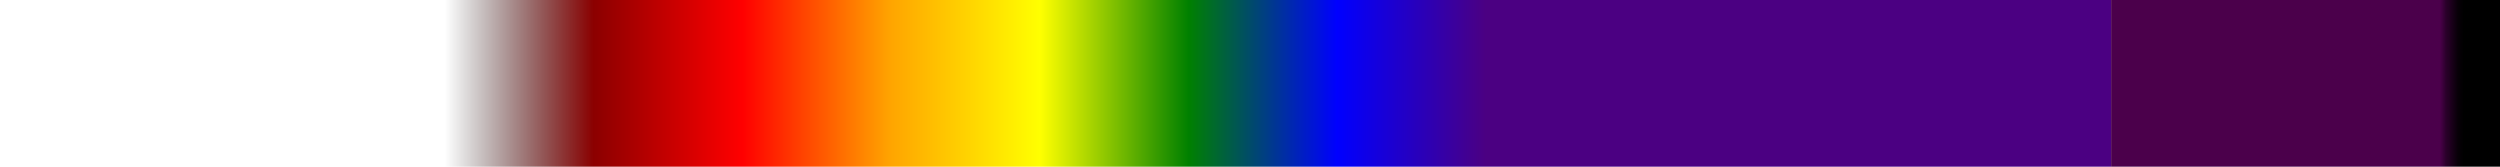
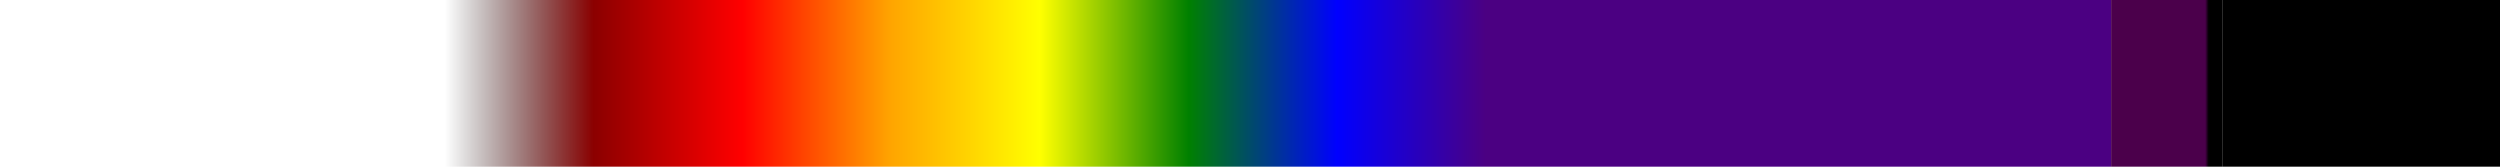
<svg xmlns="http://www.w3.org/2000/svg" width="450" height="30">
  <defs>
    <linearGradient id="main" x1="0%" y1="0%" x2="84.44%" y2="0%">
      <stop offset="0%" stop-color="transparent" />
      <stop offset="25%" stop-color="transparent" />
      <stop offset="33.33%" stop-color="#8B0000" />
      <stop offset="41.67%" stop-color="#FF0000" />
      <stop offset="50.00%" stop-color="#FFA500" />
      <stop offset="58.33%" stop-color="#FFFF00" />
      <stop offset="66.67%" stop-color="#008000" />
      <stop offset="75.00%" stop-color="#0000FF" />
      <stop offset="83.33%" stop-color="#4B0082" />
    </linearGradient>
-     <linearGradient id="blackfade" x1="84.67%" y1="0%" x2="100%" y2="0%">
+     <linearGradient id="blackfade" x1="84.67%" y1="0%" x2="88.89%" y2="0%">
      <stop offset="0%" stop-color="#4B004B" />
-       <stop offset="10%" stop-color="#2B002B" />
-       <stop offset="30%" stop-color="#080008" />
-       <stop offset="40%" stop-color="#000000" />
+       <stop offset="33%" stop-color="#2B002B" />
+       <stop offset="66%" stop-color="#080008" />
+       <stop offset="100%" stop-color="#000000" />
    </linearGradient>
  </defs>
  <rect x="0" y="0" width="380" height="30" fill="url(#main)" />
-   <rect x="380" y="0" width="70" height="30" fill="url(#blackfade)" />
+   <rect x="380" y="0" width="20" height="30" fill="url(#blackfade)" />
+   <rect x="400" y="0" width="50" height="30" fill="#000000" />
</svg>
